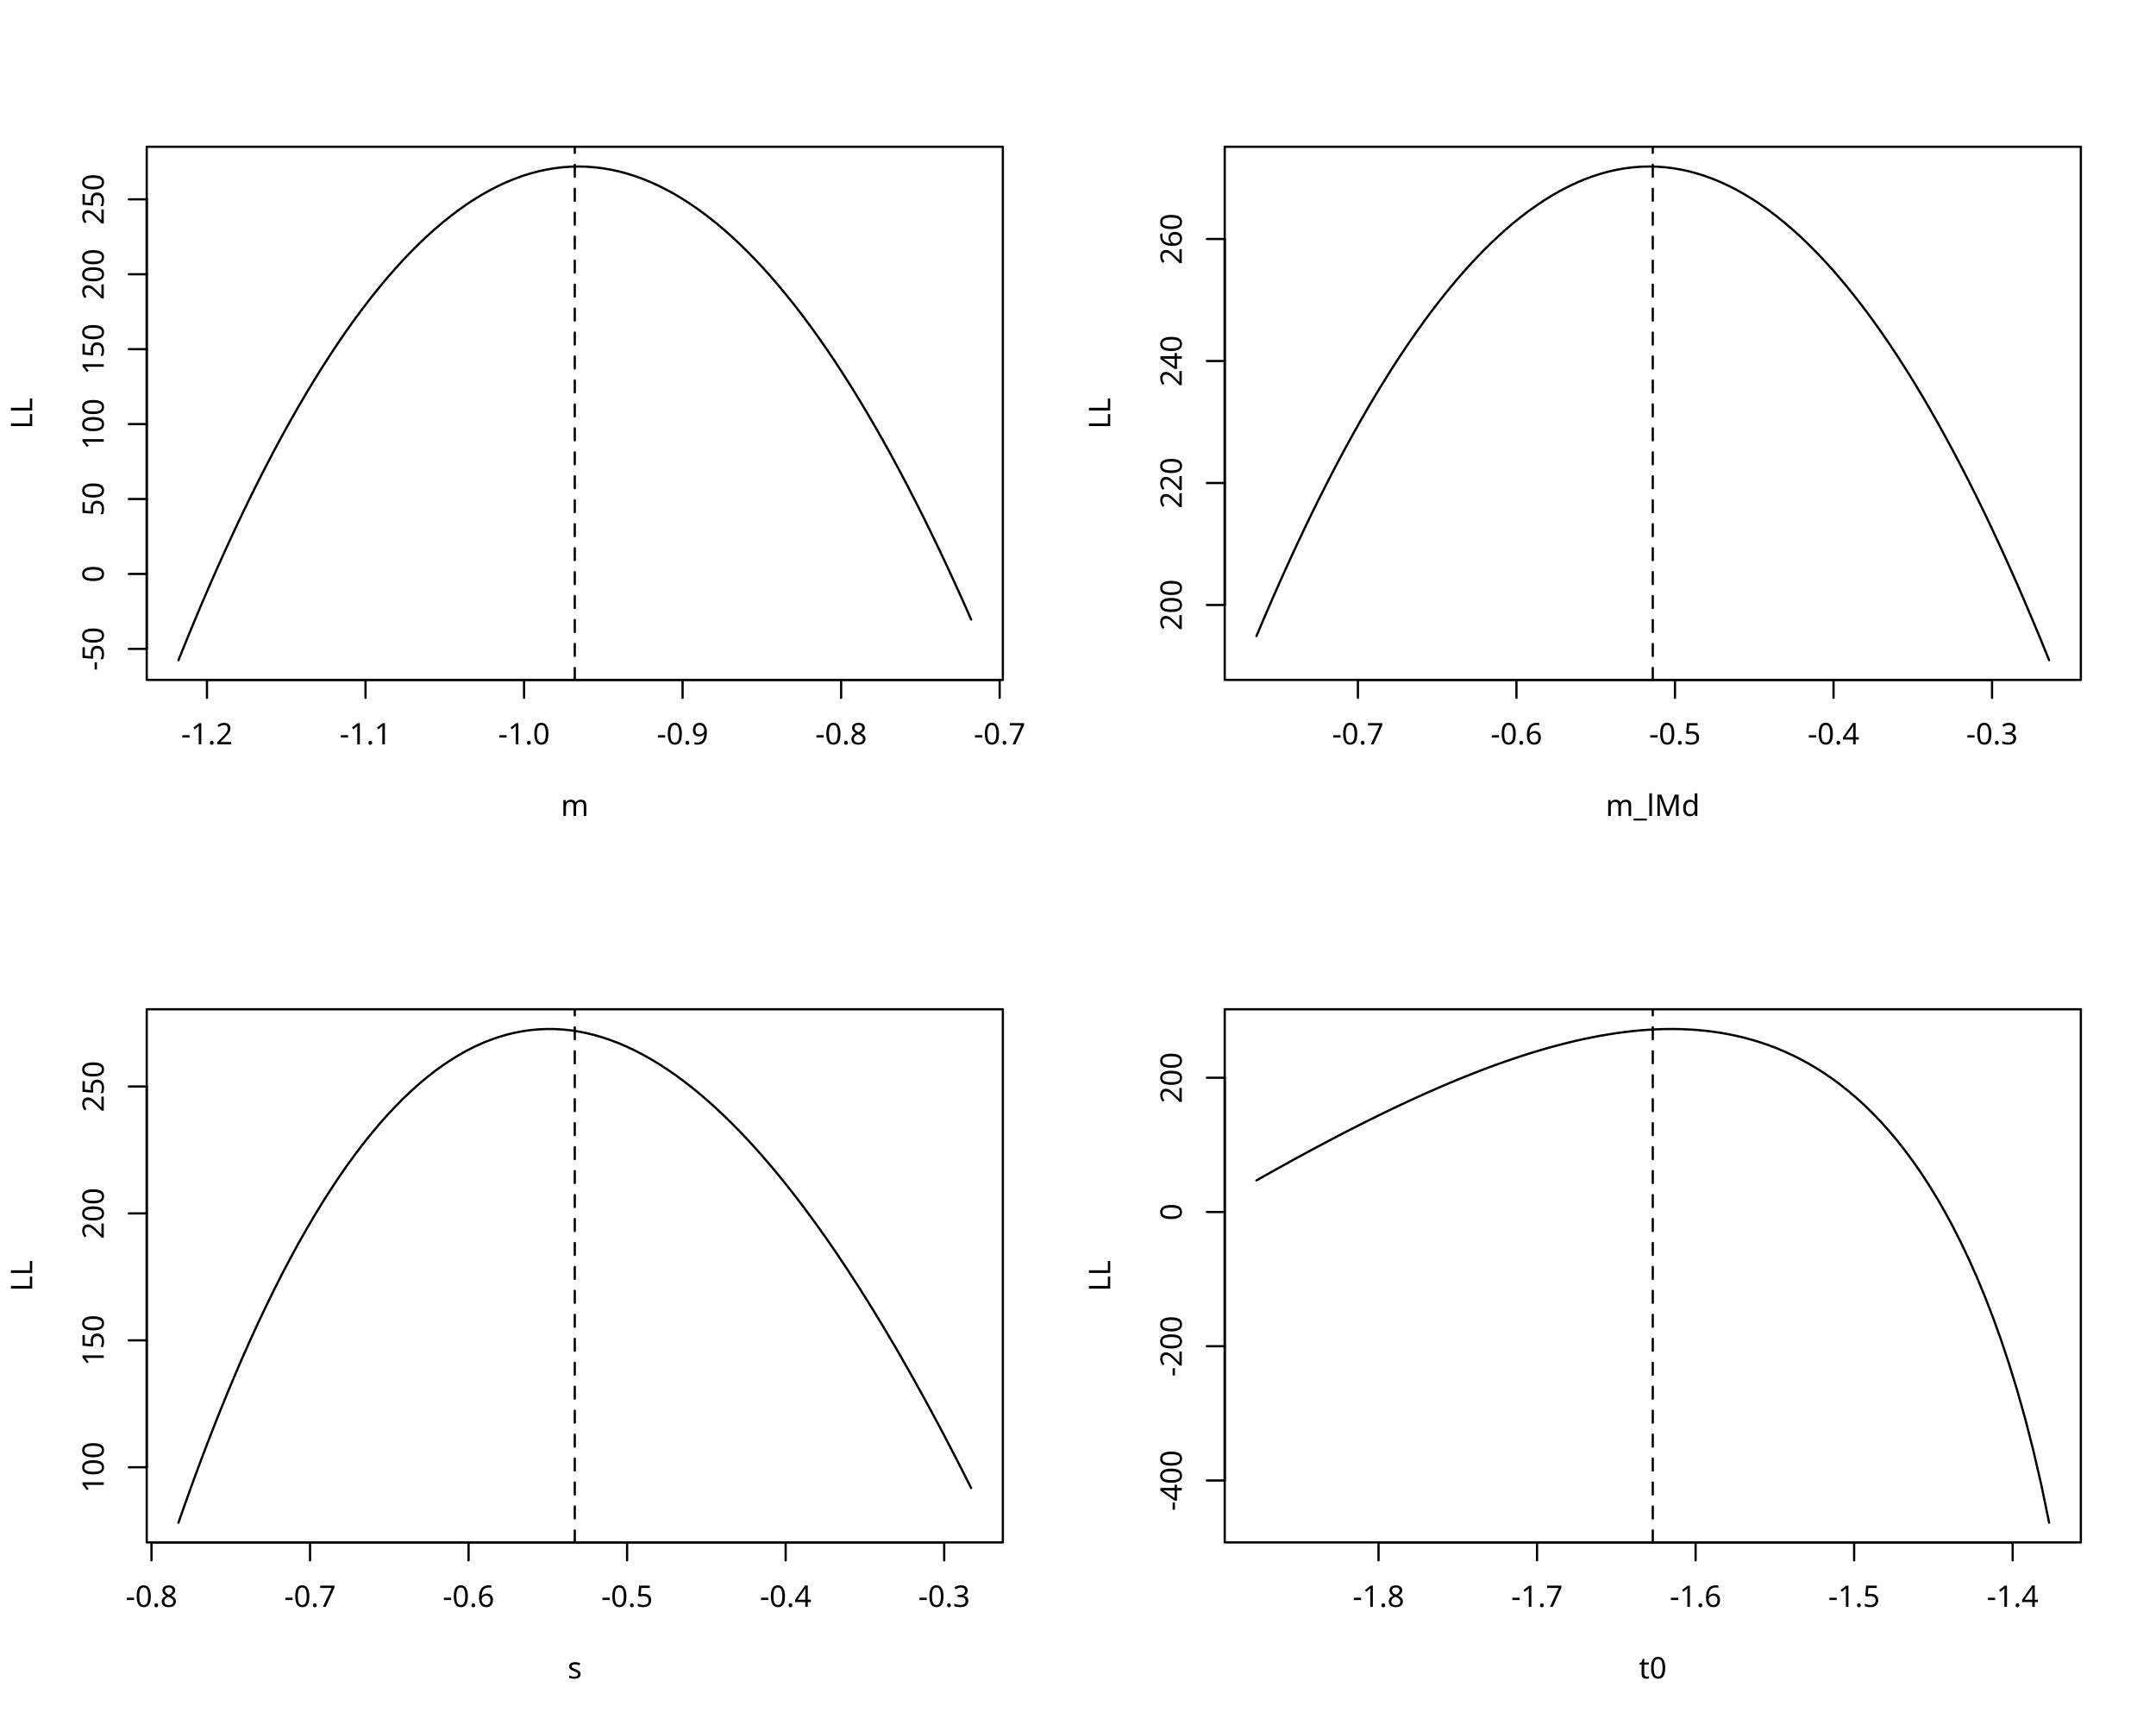
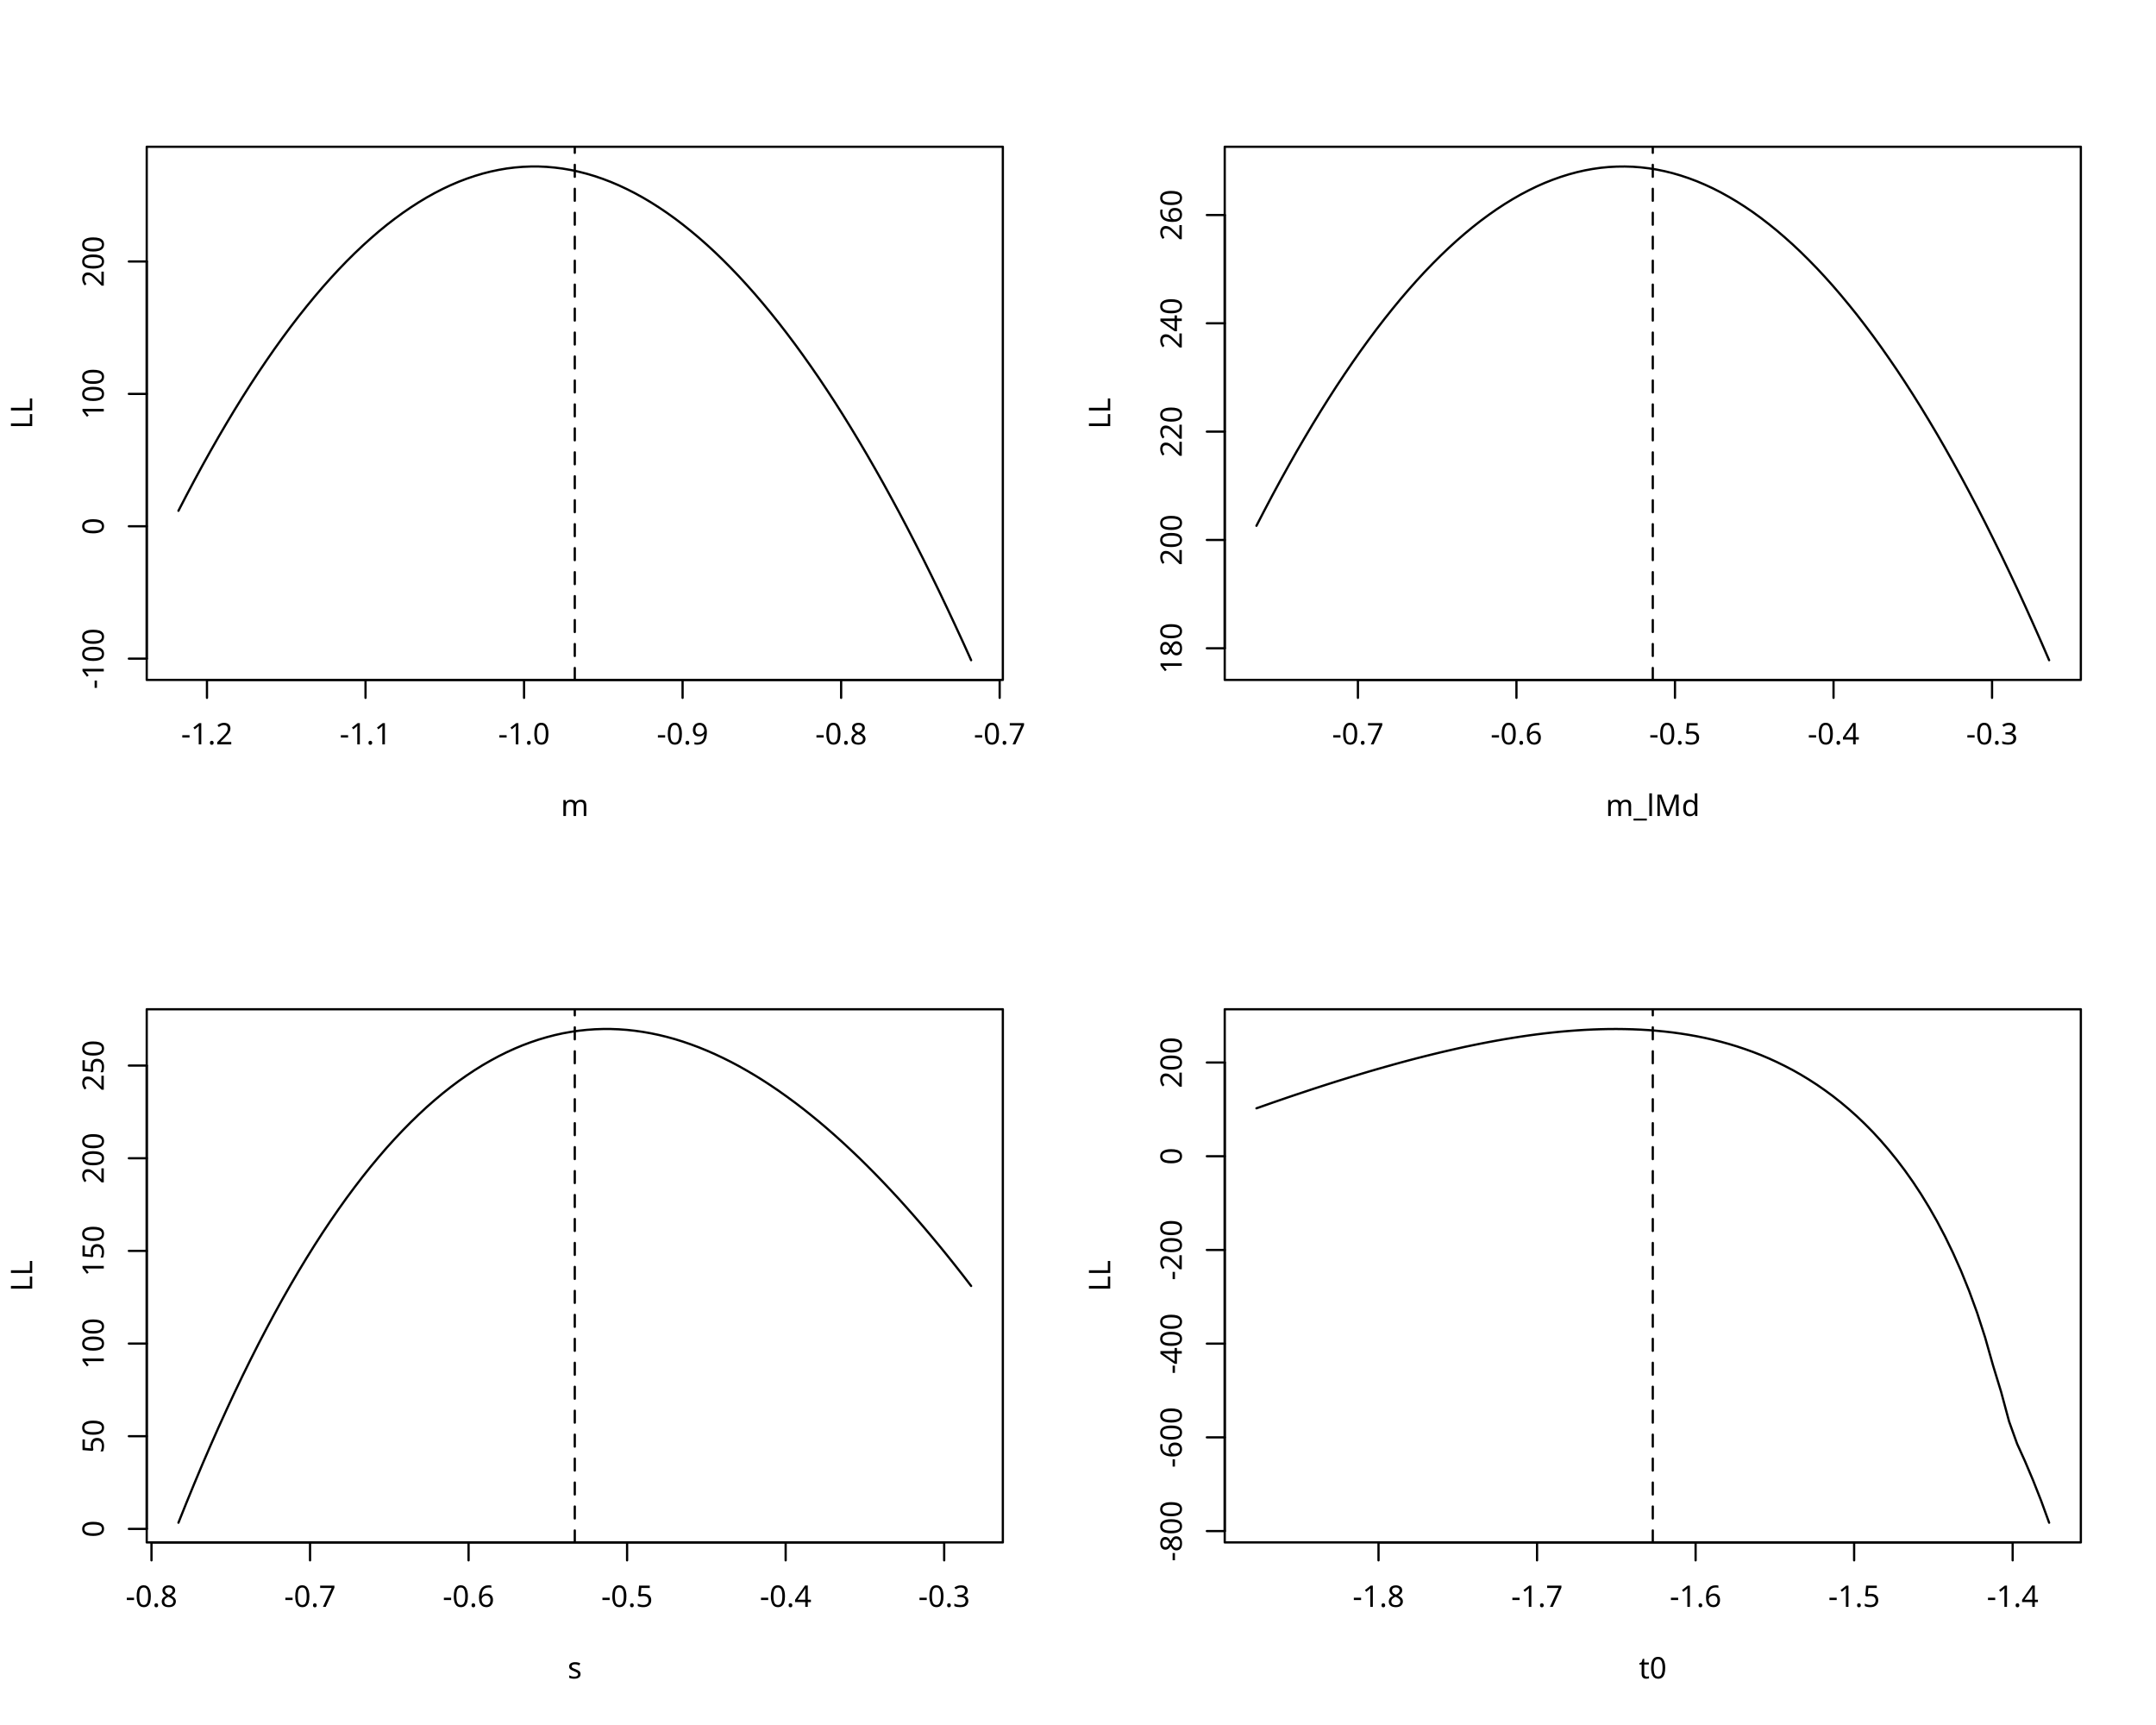
<svg xmlns="http://www.w3.org/2000/svg" class="svglite" data-engine-version="2.0" width="720.00pt" height="576.00pt" viewBox="0 0 720.00 576.00">
  <defs>
    <style type="text/css">
    .svglite line, .svglite polyline, .svglite polygon, .svglite path, .svglite rect, .svglite circle {
      fill: none;
      stroke: #000000;
      stroke-linecap: round;
      stroke-linejoin: round;
      stroke-miterlimit: 10.00;
    }
  </style>
  </defs>
  <rect width="100%" height="100%" style="stroke: none; fill: #FFFFFF;" />
  <defs>
    <clipPath id="cpMC4wMHw3MjAuMDB8MC4wMHw1NzYuMDA=">
      <rect x="0.00" y="0.00" width="720.00" height="576.00" />
    </clipPath>
  </defs>
  <g clip-path="url(#cpMC4wMHw3MjAuMDB8MC4wMHw1NzYuMDA=)">
</g>
  <defs>
    <clipPath id="cpNDkuMDB8MzM0LjkwfDQ5LjAwfDIyNy4wNA==">
      <rect x="49.00" y="49.00" width="285.90" height="178.04" />
    </clipPath>
  </defs>
  <g clip-path="url(#cpNDkuMDB8MzM0LjkwfDQ5LjAwfDIyNy4wNA==)">
-     <polyline points="59.59,220.45 62.27,213.84 64.94,207.37 67.61,201.03 70.29,194.83 72.96,188.77 75.64,182.85 78.31,177.07 80.98,171.42 83.66,165.91 86.33,160.54 89.01,155.30 91.68,150.20 94.35,145.24 97.03,140.41 99.70,135.72 102.38,131.16 105.05,126.74 107.72,122.46 110.40,118.31 113.07,114.29 115.74,110.41 118.42,106.66 121.09,103.05 123.77,99.57 126.44,96.23 129.11,93.02 131.79,89.94 134.46,87.00 137.14,84.19 139.81,81.51 142.48,78.97 145.16,76.56 147.83,74.28 150.51,72.13 153.18,70.12 155.85,68.23 158.53,66.48 161.20,64.86 163.88,63.37 166.55,62.01 169.22,60.79 171.90,59.69 174.57,58.72 177.25,57.89 179.92,57.18 182.59,56.61 185.27,56.16 187.94,55.84 190.62,55.66 191.95,55.61 193.29,55.60 195.96,55.67 198.64,55.87 201.31,56.19 203.98,56.65 206.66,57.23 209.33,57.95 212.01,58.79 214.68,59.75 217.35,60.85 220.03,62.07 222.70,63.42 225.38,64.89 228.05,66.50 230.72,68.22 233.40,70.08 236.07,72.06 238.75,74.17 241.42,76.40 244.09,78.75 246.77,81.24 249.44,83.84 252.12,86.58 254.79,89.43 257.46,92.42 260.14,95.52 262.81,98.75 265.49,102.10 268.16,105.58 270.83,109.18 273.51,112.91 276.18,116.75 278.86,120.72 281.53,124.82 284.20,129.03 286.88,133.37 289.55,137.83 292.22,142.41 294.90,147.12 297.57,151.94 300.25,156.89 302.92,161.96 305.59,167.15 308.27,172.46 310.94,177.89 313.62,183.44 316.29,189.11 318.96,194.90 321.64,200.82 324.31,206.85 " style="stroke-width: 0.75;" />
+     <polyline points="59.59,170.56 62.27,165.39 64.94,160.35 67.61,155.42 70.29,150.61 72.96,145.93 75.64,141.36 78.31,136.92 80.98,132.60 83.66,128.39 86.33,124.31 89.01,120.35 91.68,116.50 94.35,112.78 97.03,109.17 99.70,105.69 102.38,102.32 105.05,99.07 107.72,95.94 110.40,92.93 113.07,90.03 115.74,87.26 118.42,84.60 121.09,82.06 123.77,79.64 126.44,77.33 129.11,75.14 131.79,73.07 134.46,71.12 137.14,69.28 139.81,67.56 142.48,65.95 145.16,64.46 147.83,63.09 150.51,61.83 153.18,60.69 155.85,59.67 158.53,58.76 161.20,57.96 163.88,57.28 166.55,56.72 169.22,56.26 171.90,55.93 174.57,55.71 177.25,55.60 179.92,55.60 182.59,55.72 185.27,55.96 187.94,56.30 190.62,56.76 191.95,57.03 193.29,57.34 195.96,58.02 198.64,58.82 201.31,59.73 203.98,60.75 206.66,61.89 209.33,63.14 212.01,64.50 214.68,65.97 217.35,67.55 220.03,69.25 222.70,71.05 225.38,72.97 228.05,75.00 230.72,77.14 233.40,79.39 236.07,81.74 238.75,84.21 241.42,86.79 244.09,89.48 246.77,92.28 249.44,95.19 252.12,98.21 254.79,101.34 257.46,104.57 260.14,107.92 262.81,111.37 265.49,114.94 268.16,118.61 270.83,122.39 273.51,126.27 276.18,130.27 278.86,134.37 281.53,138.58 284.20,142.90 286.88,147.33 289.55,151.86 292.22,156.50 294.90,161.24 297.57,166.10 300.25,171.06 302.92,176.12 305.59,181.29 308.27,186.57 310.94,191.95 313.62,197.44 316.29,203.04 318.96,208.74 321.64,214.54 324.31,220.45 " style="stroke-width: 0.75;" />
  </g>
  <g clip-path="url(#cpMC4wMHw3MjAuMDB8MC4wMHw1NzYuMDA=)">
    <line x1="69.12" y1="227.04" x2="333.84" y2="227.04" style="stroke-width: 0.75;" />
    <line x1="69.12" y1="227.04" x2="69.12" y2="233.02" style="stroke-width: 0.75;" />
    <line x1="122.07" y1="227.04" x2="122.07" y2="233.02" style="stroke-width: 0.75;" />
    <line x1="175.01" y1="227.04" x2="175.01" y2="233.02" style="stroke-width: 0.75;" />
    <line x1="227.95" y1="227.04" x2="227.95" y2="233.02" style="stroke-width: 0.75;" />
    <line x1="280.90" y1="227.04" x2="280.90" y2="233.02" style="stroke-width: 0.75;" />
    <line x1="333.84" y1="227.04" x2="333.84" y2="233.02" style="stroke-width: 0.75;" />
    <text x="69.12" y="248.56" text-anchor="middle" style="font-size: 9.96px; font-family: sans;" textLength="17.16px" lengthAdjust="spacingAndGlyphs">-1.2</text>
    <text x="122.07" y="248.56" text-anchor="middle" style="font-size: 9.96px; font-family: sans;" textLength="17.16px" lengthAdjust="spacingAndGlyphs">-1.1</text>
    <text x="175.01" y="248.56" text-anchor="middle" style="font-size: 9.96px; font-family: sans;" textLength="17.16px" lengthAdjust="spacingAndGlyphs">-1.0</text>
    <text x="227.95" y="248.56" text-anchor="middle" style="font-size: 9.96px; font-family: sans;" textLength="17.16px" lengthAdjust="spacingAndGlyphs">-0.9</text>
    <text x="280.90" y="248.56" text-anchor="middle" style="font-size: 9.96px; font-family: sans;" textLength="17.16px" lengthAdjust="spacingAndGlyphs">-0.8</text>
    <text x="333.84" y="248.56" text-anchor="middle" style="font-size: 9.96px; font-family: sans;" textLength="17.16px" lengthAdjust="spacingAndGlyphs">-0.7</text>
-     <line x1="49.00" y1="216.66" x2="49.00" y2="66.56" style="stroke-width: 0.75;" />
-     <line x1="49.00" y1="216.66" x2="43.03" y2="216.66" style="stroke-width: 0.75;" />
-     <line x1="49.00" y1="191.65" x2="43.03" y2="191.65" style="stroke-width: 0.75;" />
-     <line x1="49.00" y1="166.63" x2="43.03" y2="166.63" style="stroke-width: 0.75;" />
-     <line x1="49.00" y1="141.61" x2="43.03" y2="141.61" style="stroke-width: 0.75;" />
-     <line x1="49.00" y1="116.59" x2="43.03" y2="116.59" style="stroke-width: 0.75;" />
-     <line x1="49.00" y1="91.58" x2="43.03" y2="91.58" style="stroke-width: 0.75;" />
-     <line x1="49.00" y1="66.56" x2="43.03" y2="66.56" style="stroke-width: 0.75;" />
-     <text transform="translate(34.66,216.66) rotate(-90)" text-anchor="middle" style="font-size: 9.96px; font-family: sans;" textLength="14.40px" lengthAdjust="spacingAndGlyphs">-50</text>
-     <text transform="translate(34.66,191.65) rotate(-90)" text-anchor="middle" style="font-size: 9.96px; font-family: sans;" textLength="5.54px" lengthAdjust="spacingAndGlyphs">0</text>
-     <text transform="translate(34.66,166.63) rotate(-90)" text-anchor="middle" style="font-size: 9.96px; font-family: sans;" textLength="11.08px" lengthAdjust="spacingAndGlyphs">50</text>
-     <text transform="translate(34.66,141.61) rotate(-90)" text-anchor="middle" style="font-size: 9.96px; font-family: sans;" textLength="16.62px" lengthAdjust="spacingAndGlyphs">100</text>
-     <text transform="translate(34.66,116.59) rotate(-90)" text-anchor="middle" style="font-size: 9.96px; font-family: sans;" textLength="16.62px" lengthAdjust="spacingAndGlyphs">150</text>
-     <text transform="translate(34.66,91.58) rotate(-90)" text-anchor="middle" style="font-size: 9.96px; font-family: sans;" textLength="16.62px" lengthAdjust="spacingAndGlyphs">200</text>
-     <text transform="translate(34.66,66.56) rotate(-90)" text-anchor="middle" style="font-size: 9.96px; font-family: sans;" textLength="16.62px" lengthAdjust="spacingAndGlyphs">250</text>
+     <line x1="49.00" y1="219.93" x2="49.00" y2="87.32" style="stroke-width: 0.75;" />
+     <line x1="49.00" y1="219.93" x2="43.03" y2="219.93" style="stroke-width: 0.75;" />
+     <line x1="49.00" y1="175.73" x2="43.03" y2="175.73" style="stroke-width: 0.75;" />
+     <line x1="49.00" y1="131.52" x2="43.03" y2="131.52" style="stroke-width: 0.75;" />
+     <line x1="49.00" y1="87.32" x2="43.03" y2="87.32" style="stroke-width: 0.75;" />
+     <text transform="translate(34.66,219.93) rotate(-90)" text-anchor="middle" style="font-size: 9.96px; font-family: sans;" textLength="19.94px" lengthAdjust="spacingAndGlyphs">-100</text>
+     <text transform="translate(34.66,175.73) rotate(-90)" text-anchor="middle" style="font-size: 9.96px; font-family: sans;" textLength="5.54px" lengthAdjust="spacingAndGlyphs">0</text>
+     <text transform="translate(34.66,131.52) rotate(-90)" text-anchor="middle" style="font-size: 9.96px; font-family: sans;" textLength="16.62px" lengthAdjust="spacingAndGlyphs">100</text>
+     <text transform="translate(34.66,87.32) rotate(-90)" text-anchor="middle" style="font-size: 9.96px; font-family: sans;" textLength="16.62px" lengthAdjust="spacingAndGlyphs">200</text>
    <polygon points="49.00,227.04 334.90,227.04 334.90,49.00 49.00,49.00 " style="stroke-width: 0.75; fill: none;" />
  </g>
  <defs>
    <clipPath id="cpMC4wMHwzNjAuMDB8MC4wMHwyODguMDA=">
      <rect x="0.00" y="0.00" width="360.00" height="288.00" />
    </clipPath>
  </defs>
  <g clip-path="url(#cpMC4wMHwzNjAuMDB8MC4wMHwyODguMDA=)">
    <text x="191.95" y="272.46" text-anchor="middle" style="font-size: 9.96px; font-family: sans;" textLength="8.30px" lengthAdjust="spacingAndGlyphs">m</text>
    <text transform="translate(10.76,138.02) rotate(-90)" text-anchor="middle" style="font-size: 9.96px; font-family: sans;" textLength="11.08px" lengthAdjust="spacingAndGlyphs">LL</text>
  </g>
  <g clip-path="url(#cpNDkuMDB8MzM0LjkwfDQ5LjAwfDIyNy4wNA==)">
    <line x1="191.95" y1="227.04" x2="191.95" y2="49.00" style="stroke-width: 0.75; stroke-dasharray: 4.00,4.00;" />
  </g>
  <defs>
    <clipPath id="cpNDA5LjAwfDY5NC45MHw0OS4wMHwyMjcuMDQ=">
      <rect x="409.00" y="49.00" width="285.90" height="178.04" />
    </clipPath>
  </defs>
  <g clip-path="url(#cpNDA5LjAwfDY5NC45MHw0OS4wMHwyMjcuMDQ=)">
-     <polyline points="419.59,212.39 422.27,206.09 424.94,199.92 427.61,193.87 430.29,187.95 432.96,182.16 435.64,176.50 438.31,170.97 440.98,165.57 443.66,160.30 446.33,155.15 449.01,150.13 451.68,145.25 454.35,140.49 457.03,135.86 459.70,131.36 462.38,126.99 465.05,122.74 467.72,118.63 470.40,114.65 473.07,110.79 475.74,107.07 478.42,103.47 481.09,100.01 483.77,96.67 486.44,93.47 489.11,90.39 491.79,87.45 494.46,84.63 497.14,81.94 499.81,79.39 502.48,76.96 505.16,74.66 507.83,72.50 510.51,70.46 513.18,68.56 515.85,66.78 518.53,65.14 521.20,63.62 523.88,62.24 526.55,60.99 529.22,59.86 531.90,58.87 534.57,58.01 537.25,57.28 539.92,56.68 542.59,56.21 545.27,55.88 547.94,55.67 550.62,55.60 551.95,55.61 553.29,55.65 555.96,55.84 558.64,56.16 561.31,56.61 563.98,57.19 566.66,57.91 569.33,58.75 572.01,59.73 574.68,60.84 577.35,62.08 580.03,63.45 582.70,64.96 585.38,66.59 588.05,68.36 590.72,70.26 593.40,72.29 596.07,74.46 598.75,76.75 601.42,79.18 604.09,81.74 606.77,84.44 609.44,87.26 612.12,90.22 614.79,93.31 617.46,96.54 620.14,99.90 622.81,103.39 625.49,107.01 628.16,110.76 630.83,114.65 633.51,118.68 636.18,122.83 638.86,127.12 641.53,131.54 644.20,136.09 646.88,140.78 649.55,145.60 652.22,150.56 654.90,155.65 657.57,160.87 660.25,166.22 662.92,171.71 665.59,177.34 668.27,183.09 670.94,188.99 673.62,195.01 676.29,201.17 678.96,207.46 681.64,213.89 684.31,220.45 " style="stroke-width: 0.75;" />
+     <polyline points="419.59,175.57 422.27,170.40 424.94,165.34 427.61,160.40 430.29,155.57 432.96,150.85 435.64,146.25 438.31,141.76 440.98,137.39 443.66,133.12 446.33,128.97 449.01,124.94 451.68,121.02 454.35,117.21 457.03,113.51 459.70,109.93 462.38,106.46 465.05,103.11 467.72,99.87 470.40,96.74 473.07,93.73 475.74,90.83 478.42,88.05 481.09,85.38 483.77,82.82 486.44,80.38 489.11,78.06 491.79,75.84 494.46,73.74 497.14,71.76 499.81,69.89 502.48,68.14 505.16,66.50 507.83,64.97 510.51,63.56 513.18,62.26 515.85,61.08 518.53,60.02 521.20,59.07 523.88,58.23 526.55,57.51 529.22,56.90 531.90,56.41 534.57,56.03 537.25,55.77 539.92,55.63 542.59,55.60 545.27,55.68 547.94,55.88 550.62,56.20 551.95,56.40 553.29,56.63 555.96,57.18 558.64,57.84 561.31,58.62 563.98,59.51 566.66,60.52 569.33,61.65 572.01,62.89 574.68,64.25 577.35,65.73 580.03,67.32 582.70,69.02 585.38,70.84 588.05,72.78 590.72,74.84 593.40,77.01 596.07,79.30 598.75,81.70 601.42,84.22 604.09,86.86 606.77,89.61 609.44,92.48 612.12,95.47 614.79,98.58 617.46,101.80 620.14,105.13 622.81,108.59 625.49,112.16 628.16,115.85 630.83,119.66 633.51,123.58 636.18,127.62 638.86,131.78 641.53,136.05 644.20,140.44 646.88,144.95 649.55,149.58 652.22,154.33 654.90,159.19 657.57,164.17 660.25,169.27 662.92,174.48 665.59,179.82 668.27,185.27 670.94,190.84 673.62,196.52 676.29,202.33 678.96,208.25 681.64,214.29 684.31,220.45 " style="stroke-width: 0.75;" />
  </g>
  <g clip-path="url(#cpMC4wMHw3MjAuMDB8MC4wMHw1NzYuMDA=)">
    <line x1="453.48" y1="227.04" x2="665.25" y2="227.04" style="stroke-width: 0.75;" />
    <line x1="453.48" y1="227.04" x2="453.48" y2="233.02" style="stroke-width: 0.75;" />
    <line x1="506.42" y1="227.04" x2="506.42" y2="233.02" style="stroke-width: 0.75;" />
    <line x1="559.36" y1="227.04" x2="559.36" y2="233.02" style="stroke-width: 0.75;" />
    <line x1="612.31" y1="227.04" x2="612.31" y2="233.02" style="stroke-width: 0.75;" />
    <line x1="665.25" y1="227.04" x2="665.25" y2="233.02" style="stroke-width: 0.75;" />
    <text x="453.48" y="248.56" text-anchor="middle" style="font-size: 9.96px; font-family: sans;" textLength="17.16px" lengthAdjust="spacingAndGlyphs">-0.7</text>
    <text x="506.42" y="248.56" text-anchor="middle" style="font-size: 9.96px; font-family: sans;" textLength="17.16px" lengthAdjust="spacingAndGlyphs">-0.6</text>
    <text x="559.36" y="248.56" text-anchor="middle" style="font-size: 9.96px; font-family: sans;" textLength="17.16px" lengthAdjust="spacingAndGlyphs">-0.5</text>
    <text x="612.31" y="248.56" text-anchor="middle" style="font-size: 9.96px; font-family: sans;" textLength="17.16px" lengthAdjust="spacingAndGlyphs">-0.4</text>
    <text x="665.25" y="248.56" text-anchor="middle" style="font-size: 9.96px; font-family: sans;" textLength="17.16px" lengthAdjust="spacingAndGlyphs">-0.3</text>
-     <line x1="409.00" y1="202.01" x2="409.00" y2="79.81" style="stroke-width: 0.75;" />
-     <line x1="409.00" y1="202.01" x2="403.03" y2="202.01" style="stroke-width: 0.75;" />
-     <line x1="409.00" y1="161.28" x2="403.03" y2="161.28" style="stroke-width: 0.75;" />
-     <line x1="409.00" y1="120.54" x2="403.03" y2="120.54" style="stroke-width: 0.75;" />
-     <line x1="409.00" y1="79.81" x2="403.03" y2="79.81" style="stroke-width: 0.75;" />
-     <text transform="translate(394.66,202.01) rotate(-90)" text-anchor="middle" style="font-size: 9.96px; font-family: sans;" textLength="16.62px" lengthAdjust="spacingAndGlyphs">200</text>
-     <text transform="translate(394.66,161.28) rotate(-90)" text-anchor="middle" style="font-size: 9.96px; font-family: sans;" textLength="16.62px" lengthAdjust="spacingAndGlyphs">220</text>
-     <text transform="translate(394.66,120.54) rotate(-90)" text-anchor="middle" style="font-size: 9.96px; font-family: sans;" textLength="16.62px" lengthAdjust="spacingAndGlyphs">240</text>
-     <text transform="translate(394.66,79.81) rotate(-90)" text-anchor="middle" style="font-size: 9.96px; font-family: sans;" textLength="16.62px" lengthAdjust="spacingAndGlyphs">260</text>
+     <line x1="409.00" y1="216.47" x2="409.00" y2="71.80" style="stroke-width: 0.75;" />
+     <line x1="409.00" y1="216.47" x2="403.03" y2="216.47" style="stroke-width: 0.75;" />
+     <line x1="409.00" y1="180.30" x2="403.03" y2="180.30" style="stroke-width: 0.75;" />
+     <line x1="409.00" y1="144.13" x2="403.03" y2="144.13" style="stroke-width: 0.75;" />
+     <line x1="409.00" y1="107.96" x2="403.03" y2="107.96" style="stroke-width: 0.75;" />
+     <line x1="409.00" y1="71.80" x2="403.03" y2="71.80" style="stroke-width: 0.75;" />
+     <text transform="translate(394.66,216.47) rotate(-90)" text-anchor="middle" style="font-size: 9.96px; font-family: sans;" textLength="16.62px" lengthAdjust="spacingAndGlyphs">180</text>
+     <text transform="translate(394.66,180.30) rotate(-90)" text-anchor="middle" style="font-size: 9.96px; font-family: sans;" textLength="16.62px" lengthAdjust="spacingAndGlyphs">200</text>
+     <text transform="translate(394.66,144.13) rotate(-90)" text-anchor="middle" style="font-size: 9.96px; font-family: sans;" textLength="16.62px" lengthAdjust="spacingAndGlyphs">220</text>
+     <text transform="translate(394.66,107.96) rotate(-90)" text-anchor="middle" style="font-size: 9.96px; font-family: sans;" textLength="16.62px" lengthAdjust="spacingAndGlyphs">240</text>
+     <text transform="translate(394.66,71.80) rotate(-90)" text-anchor="middle" style="font-size: 9.96px; font-family: sans;" textLength="16.62px" lengthAdjust="spacingAndGlyphs">260</text>
    <polygon points="409.00,227.04 694.90,227.04 694.90,49.00 409.00,49.00 " style="stroke-width: 0.75; fill: none;" />
  </g>
  <defs>
    <clipPath id="cpMzYwLjAwfDcyMC4wMHwwLjAwfDI4OC4wMA==">
      <rect x="360.00" y="0.00" width="360.00" height="288.00" />
    </clipPath>
  </defs>
  <g clip-path="url(#cpMzYwLjAwfDcyMC4wMHwwLjAwfDI4OC4wMA==)">
    <text x="551.95" y="272.46" text-anchor="middle" style="font-size: 9.96px; font-family: sans;" textLength="29.89px" lengthAdjust="spacingAndGlyphs">m_lMd</text>
    <text transform="translate(370.76,138.02) rotate(-90)" text-anchor="middle" style="font-size: 9.96px; font-family: sans;" textLength="11.08px" lengthAdjust="spacingAndGlyphs">LL</text>
  </g>
  <g clip-path="url(#cpNDA5LjAwfDY5NC45MHw0OS4wMHwyMjcuMDQ=)">
    <line x1="551.95" y1="227.04" x2="551.95" y2="49.00" style="stroke-width: 0.75; stroke-dasharray: 4.00,4.00;" />
  </g>
  <defs>
    <clipPath id="cpNDkuMDB8MzM0LjkwfDMzNy4wMHw1MTUuMDQ=">
      <rect x="49.00" y="337.00" width="285.90" height="178.04" />
    </clipPath>
  </defs>
  <g clip-path="url(#cpNDkuMDB8MzM0LjkwfDMzNy4wMHw1MTUuMDQ=)">
-     <polyline points="59.59,508.45 62.27,500.85 64.94,493.46 67.61,486.27 70.29,479.28 72.96,472.49 75.64,465.90 78.31,459.50 80.98,453.30 83.66,447.29 86.33,441.46 89.01,435.83 91.68,430.38 94.35,425.11 97.03,420.03 99.70,415.12 102.38,410.40 105.05,405.85 107.72,401.48 110.40,397.28 113.07,393.25 115.74,389.39 118.42,385.70 121.09,382.18 123.77,378.82 126.44,375.63 129.11,372.60 131.79,369.73 134.46,367.01 137.14,364.46 139.81,362.06 142.48,359.81 145.16,357.71 147.83,355.77 150.51,353.98 153.18,352.33 155.85,350.83 158.53,349.48 161.20,348.27 163.88,347.20 166.55,346.28 169.22,345.49 171.90,344.84 174.57,344.33 177.25,343.95 179.92,343.71 182.59,343.60 185.27,343.62 187.94,343.77 190.62,344.05 191.95,344.24 193.29,344.46 195.96,344.99 198.64,345.65 201.31,346.43 203.98,347.34 206.66,348.36 209.33,349.51 212.01,350.78 214.68,352.16 217.35,353.66 220.03,355.27 222.70,357.00 225.38,358.84 228.05,360.80 230.72,362.86 233.40,365.04 236.07,367.32 238.75,369.71 241.42,372.21 244.09,374.81 246.77,377.51 249.44,380.32 252.12,383.23 254.79,386.25 257.46,389.36 260.14,392.57 262.81,395.88 265.49,399.29 268.16,402.79 270.83,406.39 273.51,410.08 276.18,413.86 278.86,417.74 281.53,421.71 284.20,425.77 286.88,429.92 289.55,434.15 292.22,438.48 294.90,442.89 297.57,447.38 300.25,451.96 302.92,456.63 305.59,461.38 308.27,466.21 310.94,471.12 313.62,476.11 316.29,481.18 318.96,486.33 321.64,491.56 324.31,496.87 " style="stroke-width: 0.75;" />
+     <polyline points="59.59,508.45 62.27,501.77 64.94,495.26 67.61,488.90 70.29,482.70 72.96,476.66 75.64,470.77 78.31,465.03 80.98,459.45 83.66,454.02 86.33,448.73 89.01,443.60 91.68,438.61 94.35,433.76 97.03,429.06 99.70,424.50 102.38,420.07 105.05,415.79 107.72,411.65 110.40,407.64 113.07,403.77 115.74,400.03 118.42,396.42 121.09,392.94 123.77,389.59 126.44,386.38 129.11,383.28 131.79,380.32 134.46,377.48 137.14,374.76 139.81,372.17 142.48,369.69 145.16,367.34 147.83,365.10 150.51,362.98 153.18,360.98 155.85,359.10 158.53,357.32 161.20,355.66 163.88,354.12 166.55,352.68 169.22,351.35 171.90,350.13 174.57,349.02 177.25,348.02 179.92,347.12 182.59,346.33 185.27,345.63 187.94,345.04 190.62,344.56 191.95,344.35 193.29,344.17 195.96,343.88 198.64,343.69 201.31,343.60 203.98,343.60 206.66,343.70 209.33,343.89 212.01,344.18 214.68,344.56 217.35,345.03 220.03,345.59 222.70,346.24 225.38,346.98 228.05,347.81 230.72,348.73 233.40,349.73 236.07,350.82 238.75,351.99 241.42,353.25 244.09,354.58 246.77,356.00 249.44,357.51 252.12,359.09 254.79,360.75 257.46,362.49 260.14,364.31 262.81,366.21 265.49,368.18 268.16,370.22 270.83,372.35 273.51,374.54 276.18,376.81 278.86,379.16 281.53,381.57 284.20,384.06 286.88,386.61 289.55,389.24 292.22,391.93 294.90,394.70 297.57,397.53 300.25,400.42 302.92,403.39 305.59,406.42 308.27,409.51 310.94,412.67 313.62,415.89 316.29,419.17 318.96,422.52 321.64,425.93 324.31,429.40 " style="stroke-width: 0.75;" />
  </g>
  <g clip-path="url(#cpMC4wMHw3MjAuMDB8MC4wMHw1NzYuMDA=)">
    <line x1="50.59" y1="515.04" x2="315.31" y2="515.04" style="stroke-width: 0.75;" />
    <line x1="50.59" y1="515.04" x2="50.59" y2="521.02" style="stroke-width: 0.75;" />
    <line x1="103.54" y1="515.04" x2="103.54" y2="521.02" style="stroke-width: 0.75;" />
    <line x1="156.48" y1="515.04" x2="156.48" y2="521.02" style="stroke-width: 0.75;" />
    <line x1="209.42" y1="515.04" x2="209.42" y2="521.02" style="stroke-width: 0.75;" />
    <line x1="262.37" y1="515.04" x2="262.37" y2="521.02" style="stroke-width: 0.75;" />
    <line x1="315.31" y1="515.04" x2="315.31" y2="521.02" style="stroke-width: 0.75;" />
    <text x="50.59" y="536.56" text-anchor="middle" style="font-size: 9.96px; font-family: sans;" textLength="17.16px" lengthAdjust="spacingAndGlyphs">-0.8</text>
    <text x="103.54" y="536.56" text-anchor="middle" style="font-size: 9.96px; font-family: sans;" textLength="17.16px" lengthAdjust="spacingAndGlyphs">-0.7</text>
    <text x="156.48" y="536.56" text-anchor="middle" style="font-size: 9.96px; font-family: sans;" textLength="17.16px" lengthAdjust="spacingAndGlyphs">-0.6</text>
    <text x="209.42" y="536.56" text-anchor="middle" style="font-size: 9.96px; font-family: sans;" textLength="17.16px" lengthAdjust="spacingAndGlyphs">-0.5</text>
    <text x="262.37" y="536.56" text-anchor="middle" style="font-size: 9.96px; font-family: sans;" textLength="17.16px" lengthAdjust="spacingAndGlyphs">-0.4</text>
    <text x="315.31" y="536.56" text-anchor="middle" style="font-size: 9.96px; font-family: sans;" textLength="17.16px" lengthAdjust="spacingAndGlyphs">-0.3</text>
-     <line x1="49.00" y1="489.94" x2="49.00" y2="362.79" style="stroke-width: 0.75;" />
-     <line x1="49.00" y1="489.94" x2="43.03" y2="489.94" style="stroke-width: 0.75;" />
-     <line x1="49.00" y1="447.56" x2="43.03" y2="447.56" style="stroke-width: 0.75;" />
-     <line x1="49.00" y1="405.17" x2="43.03" y2="405.17" style="stroke-width: 0.75;" />
-     <line x1="49.00" y1="362.79" x2="43.03" y2="362.79" style="stroke-width: 0.75;" />
-     <text transform="translate(34.66,489.94) rotate(-90)" text-anchor="middle" style="font-size: 9.96px; font-family: sans;" textLength="16.62px" lengthAdjust="spacingAndGlyphs">100</text>
-     <text transform="translate(34.66,447.56) rotate(-90)" text-anchor="middle" style="font-size: 9.96px; font-family: sans;" textLength="16.62px" lengthAdjust="spacingAndGlyphs">150</text>
-     <text transform="translate(34.66,405.17) rotate(-90)" text-anchor="middle" style="font-size: 9.96px; font-family: sans;" textLength="16.62px" lengthAdjust="spacingAndGlyphs">200</text>
-     <text transform="translate(34.66,362.79) rotate(-90)" text-anchor="middle" style="font-size: 9.96px; font-family: sans;" textLength="16.62px" lengthAdjust="spacingAndGlyphs">250</text>
+     <line x1="49.00" y1="510.51" x2="49.00" y2="355.81" style="stroke-width: 0.75;" />
+     <line x1="49.00" y1="510.51" x2="43.03" y2="510.51" style="stroke-width: 0.75;" />
+     <line x1="49.00" y1="479.57" x2="43.03" y2="479.57" style="stroke-width: 0.75;" />
+     <line x1="49.00" y1="448.63" x2="43.03" y2="448.63" style="stroke-width: 0.75;" />
+     <line x1="49.00" y1="417.69" x2="43.03" y2="417.69" style="stroke-width: 0.75;" />
+     <line x1="49.00" y1="386.75" x2="43.03" y2="386.75" style="stroke-width: 0.75;" />
+     <line x1="49.00" y1="355.81" x2="43.03" y2="355.81" style="stroke-width: 0.75;" />
+     <text transform="translate(34.66,510.51) rotate(-90)" text-anchor="middle" style="font-size: 9.96px; font-family: sans;" textLength="5.54px" lengthAdjust="spacingAndGlyphs">0</text>
+     <text transform="translate(34.66,479.57) rotate(-90)" text-anchor="middle" style="font-size: 9.96px; font-family: sans;" textLength="11.08px" lengthAdjust="spacingAndGlyphs">50</text>
+     <text transform="translate(34.66,448.63) rotate(-90)" text-anchor="middle" style="font-size: 9.96px; font-family: sans;" textLength="16.62px" lengthAdjust="spacingAndGlyphs">100</text>
+     <text transform="translate(34.66,417.69) rotate(-90)" text-anchor="middle" style="font-size: 9.96px; font-family: sans;" textLength="16.62px" lengthAdjust="spacingAndGlyphs">150</text>
+     <text transform="translate(34.66,386.75) rotate(-90)" text-anchor="middle" style="font-size: 9.96px; font-family: sans;" textLength="16.62px" lengthAdjust="spacingAndGlyphs">200</text>
+     <text transform="translate(34.66,355.81) rotate(-90)" text-anchor="middle" style="font-size: 9.96px; font-family: sans;" textLength="16.62px" lengthAdjust="spacingAndGlyphs">250</text>
    <polygon points="49.00,515.04 334.90,515.04 334.90,337.00 49.00,337.00 " style="stroke-width: 0.75; fill: none;" />
  </g>
  <defs>
    <clipPath id="cpMC4wMHwzNjAuMDB8Mjg4LjAwfDU3Ni4wMA==">
      <rect x="0.00" y="288.00" width="360.00" height="288.00" />
    </clipPath>
  </defs>
  <g clip-path="url(#cpMC4wMHwzNjAuMDB8Mjg4LjAwfDU3Ni4wMA==)">
    <text x="191.95" y="560.46" text-anchor="middle" style="font-size: 9.96px; font-family: sans;" textLength="4.98px" lengthAdjust="spacingAndGlyphs">s</text>
    <text transform="translate(10.76,426.02) rotate(-90)" text-anchor="middle" style="font-size: 9.96px; font-family: sans;" textLength="11.08px" lengthAdjust="spacingAndGlyphs">LL</text>
  </g>
  <g clip-path="url(#cpNDkuMDB8MzM0LjkwfDMzNy4wMHw1MTUuMDQ=)">
    <line x1="191.95" y1="515.04" x2="191.95" y2="337.00" style="stroke-width: 0.75; stroke-dasharray: 4.00,4.00;" />
  </g>
  <defs>
    <clipPath id="cpNDA5LjAwfDY5NC45MHwzMzcuMDB8NTE1LjA0">
      <rect x="409.00" y="337.00" width="285.90" height="178.04" />
    </clipPath>
  </defs>
  <g clip-path="url(#cpNDA5LjAwfDY5NC45MHwzMzcuMDB8NTE1LjA0)">
-     <polyline points="419.59,394.16 422.27,392.65 424.94,391.15 427.61,389.66 430.29,388.18 432.96,386.71 435.64,385.26 438.31,383.82 440.98,382.39 443.66,380.97 446.33,379.57 449.01,378.18 451.68,376.81 454.35,375.46 457.03,374.12 459.70,372.80 462.38,371.49 465.05,370.20 467.72,368.94 470.40,367.69 473.07,366.46 475.74,365.25 478.42,364.07 481.09,362.91 483.77,361.77 486.44,360.65 489.11,359.56 491.79,358.50 494.46,357.46 497.14,356.45 499.81,355.47 502.48,354.52 505.16,353.60 507.83,352.71 510.51,351.85 513.18,351.03 515.85,350.24 518.53,349.49 521.20,348.78 523.88,348.11 526.55,347.47 529.22,346.88 531.90,346.34 534.57,345.83 537.25,345.38 539.92,344.97 542.59,344.61 545.27,344.30 547.94,344.04 550.62,343.85 551.95,343.77 553.29,343.70 555.96,343.62 558.64,343.60 561.31,343.64 563.98,343.75 566.66,343.92 569.33,344.17 572.01,344.49 574.68,344.88 577.35,345.36 580.03,345.92 582.70,346.56 585.38,347.29 588.05,348.12 590.72,349.03 593.40,350.05 596.07,351.18 598.75,352.41 601.42,353.75 604.09,355.21 606.77,356.80 609.44,358.51 612.12,360.36 614.79,362.34 617.46,364.48 620.14,366.77 622.81,369.21 625.49,371.83 628.16,374.63 630.83,377.61 633.51,380.79 636.18,384.18 638.86,387.79 641.53,391.64 644.20,395.74 646.88,400.10 649.55,404.74 652.22,409.70 654.90,414.98 657.57,420.62 660.25,426.64 662.92,433.09 665.59,440.01 668.27,447.45 670.94,455.48 673.62,464.17 676.29,473.64 678.96,484.03 681.64,495.54 684.31,508.45 " style="stroke-width: 0.75;" />
+     <polyline points="419.59,370.08 422.27,369.14 424.94,368.20 427.61,367.28 430.29,366.36 432.96,365.46 435.64,364.57 438.31,363.68 440.98,362.81 443.66,361.95 446.33,361.10 449.01,360.27 451.68,359.45 454.35,358.64 457.03,357.84 459.70,357.06 462.38,356.30 465.05,355.55 467.72,354.81 470.40,354.09 473.07,353.39 475.74,352.71 478.42,352.05 481.09,351.40 483.77,350.78 486.44,350.17 489.11,349.58 491.79,349.02 494.46,348.48 497.14,347.96 499.81,347.47 502.48,347.00 505.16,346.56 507.83,346.14 510.51,345.75 513.18,345.39 515.85,345.06 518.53,344.76 521.20,344.49 523.88,344.26 526.55,344.06 529.22,343.89 531.90,343.76 534.57,343.67 537.25,343.61 539.92,343.60 542.59,343.63 545.27,343.70 547.94,343.81 550.62,343.97 551.95,344.07 553.29,344.19 555.96,344.45 558.64,344.76 561.31,345.13 563.98,345.55 566.66,346.03 569.33,346.57 572.01,347.18 574.68,347.85 577.35,348.59 580.03,349.40 582.70,350.29 585.38,351.25 588.05,352.29 590.72,353.42 593.40,354.64 596.07,355.95 598.75,357.35 601.42,358.86 604.09,360.48 606.77,362.21 609.44,364.06 612.12,366.03 614.79,368.14 617.46,370.38 620.14,372.78 622.81,375.33 625.49,378.05 628.16,380.96 630.83,384.06 633.51,387.37 636.18,390.90 638.86,394.69 641.53,398.74 644.20,403.10 646.88,407.80 649.55,412.87 652.22,418.38 654.90,424.39 657.57,430.99 660.25,438.31 662.92,446.55 665.59,455.98 668.27,464.74 670.94,474.65 673.62,482.11 676.29,488.01 678.96,494.33 681.64,501.12 684.31,508.45 " style="stroke-width: 0.75;" />
  </g>
  <g clip-path="url(#cpMC4wMHw3MjAuMDB8MC4wMHw1NzYuMDA=)">
    <line x1="460.36" y1="515.04" x2="672.13" y2="515.04" style="stroke-width: 0.75;" />
    <line x1="460.36" y1="515.04" x2="460.36" y2="521.02" style="stroke-width: 0.75;" />
    <line x1="513.30" y1="515.04" x2="513.30" y2="521.02" style="stroke-width: 0.75;" />
    <line x1="566.25" y1="515.04" x2="566.25" y2="521.02" style="stroke-width: 0.75;" />
    <line x1="619.19" y1="515.04" x2="619.19" y2="521.02" style="stroke-width: 0.75;" />
    <line x1="672.13" y1="515.04" x2="672.13" y2="521.02" style="stroke-width: 0.75;" />
    <text x="460.36" y="536.56" text-anchor="middle" style="font-size: 9.96px; font-family: sans;" textLength="17.16px" lengthAdjust="spacingAndGlyphs">-1.8</text>
    <text x="513.30" y="536.56" text-anchor="middle" style="font-size: 9.96px; font-family: sans;" textLength="17.16px" lengthAdjust="spacingAndGlyphs">-1.7</text>
    <text x="566.25" y="536.56" text-anchor="middle" style="font-size: 9.96px; font-family: sans;" textLength="17.16px" lengthAdjust="spacingAndGlyphs">-1.6</text>
    <text x="619.19" y="536.56" text-anchor="middle" style="font-size: 9.96px; font-family: sans;" textLength="17.16px" lengthAdjust="spacingAndGlyphs">-1.5</text>
    <text x="672.13" y="536.56" text-anchor="middle" style="font-size: 9.96px; font-family: sans;" textLength="17.16px" lengthAdjust="spacingAndGlyphs">-1.4</text>
-     <line x1="409.00" y1="494.35" x2="409.00" y2="359.88" style="stroke-width: 0.75;" />
-     <line x1="409.00" y1="494.35" x2="403.03" y2="494.35" style="stroke-width: 0.75;" />
-     <line x1="409.00" y1="449.52" x2="403.03" y2="449.52" style="stroke-width: 0.75;" />
-     <line x1="409.00" y1="404.70" x2="403.03" y2="404.70" style="stroke-width: 0.75;" />
-     <line x1="409.00" y1="359.88" x2="403.03" y2="359.88" style="stroke-width: 0.75;" />
-     <text transform="translate(394.66,494.35) rotate(-90)" text-anchor="middle" style="font-size: 9.96px; font-family: sans;" textLength="19.94px" lengthAdjust="spacingAndGlyphs">-400</text>
-     <text transform="translate(394.66,449.52) rotate(-90)" text-anchor="middle" style="font-size: 9.96px; font-family: sans;" textLength="19.94px" lengthAdjust="spacingAndGlyphs">-200</text>
-     <text transform="translate(394.66,404.70) rotate(-90)" text-anchor="middle" style="font-size: 9.96px; font-family: sans;" textLength="5.54px" lengthAdjust="spacingAndGlyphs">0</text>
-     <text transform="translate(394.66,359.88) rotate(-90)" text-anchor="middle" style="font-size: 9.96px; font-family: sans;" textLength="16.62px" lengthAdjust="spacingAndGlyphs">200</text>
+     <line x1="409.00" y1="511.24" x2="409.00" y2="354.79" style="stroke-width: 0.75;" />
+     <line x1="409.00" y1="511.24" x2="403.03" y2="511.24" style="stroke-width: 0.75;" />
+     <line x1="409.00" y1="479.95" x2="403.03" y2="479.95" style="stroke-width: 0.75;" />
+     <line x1="409.00" y1="448.66" x2="403.03" y2="448.66" style="stroke-width: 0.75;" />
+     <line x1="409.00" y1="417.37" x2="403.03" y2="417.37" style="stroke-width: 0.75;" />
+     <line x1="409.00" y1="386.08" x2="403.03" y2="386.08" style="stroke-width: 0.75;" />
+     <line x1="409.00" y1="354.79" x2="403.03" y2="354.79" style="stroke-width: 0.75;" />
+     <text transform="translate(394.66,511.24) rotate(-90)" text-anchor="middle" style="font-size: 9.96px; font-family: sans;" textLength="19.94px" lengthAdjust="spacingAndGlyphs">-800</text>
+     <text transform="translate(394.66,479.95) rotate(-90)" text-anchor="middle" style="font-size: 9.96px; font-family: sans;" textLength="19.94px" lengthAdjust="spacingAndGlyphs">-600</text>
+     <text transform="translate(394.66,448.66) rotate(-90)" text-anchor="middle" style="font-size: 9.96px; font-family: sans;" textLength="19.94px" lengthAdjust="spacingAndGlyphs">-400</text>
+     <text transform="translate(394.66,417.37) rotate(-90)" text-anchor="middle" style="font-size: 9.96px; font-family: sans;" textLength="19.94px" lengthAdjust="spacingAndGlyphs">-200</text>
+     <text transform="translate(394.66,386.08) rotate(-90)" text-anchor="middle" style="font-size: 9.96px; font-family: sans;" textLength="5.54px" lengthAdjust="spacingAndGlyphs">0</text>
+     <text transform="translate(394.66,354.79) rotate(-90)" text-anchor="middle" style="font-size: 9.96px; font-family: sans;" textLength="16.62px" lengthAdjust="spacingAndGlyphs">200</text>
    <polygon points="409.00,515.04 694.90,515.04 694.90,337.00 409.00,337.00 " style="stroke-width: 0.75; fill: none;" />
  </g>
  <defs>
    <clipPath id="cpMzYwLjAwfDcyMC4wMHwyODguMDB8NTc2LjAw">
      <rect x="360.00" y="288.00" width="360.00" height="288.00" />
    </clipPath>
  </defs>
  <g clip-path="url(#cpMzYwLjAwfDcyMC4wMHwyODguMDB8NTc2LjAw)">
    <text x="551.95" y="560.46" text-anchor="middle" style="font-size: 9.96px; font-family: sans;" textLength="8.31px" lengthAdjust="spacingAndGlyphs">t0</text>
    <text transform="translate(370.76,426.02) rotate(-90)" text-anchor="middle" style="font-size: 9.96px; font-family: sans;" textLength="11.08px" lengthAdjust="spacingAndGlyphs">LL</text>
  </g>
  <g clip-path="url(#cpNDA5LjAwfDY5NC45MHwzMzcuMDB8NTE1LjA0)">
    <line x1="551.95" y1="515.04" x2="551.95" y2="337.00" style="stroke-width: 0.75; stroke-dasharray: 4.00,4.00;" />
  </g>
  <defs>
    <clipPath id="cpNTkuMDR8Njg5Ljc2fDU5LjA0fDUwMi41Ng==">
      <rect x="59.04" y="59.04" width="630.72" height="443.52" />
    </clipPath>
  </defs>
  <g clip-path="url(#cpNTkuMDR8Njg5Ljc2fDU5LjA0fDUwMi41Ng==)">
</g>
</svg>
